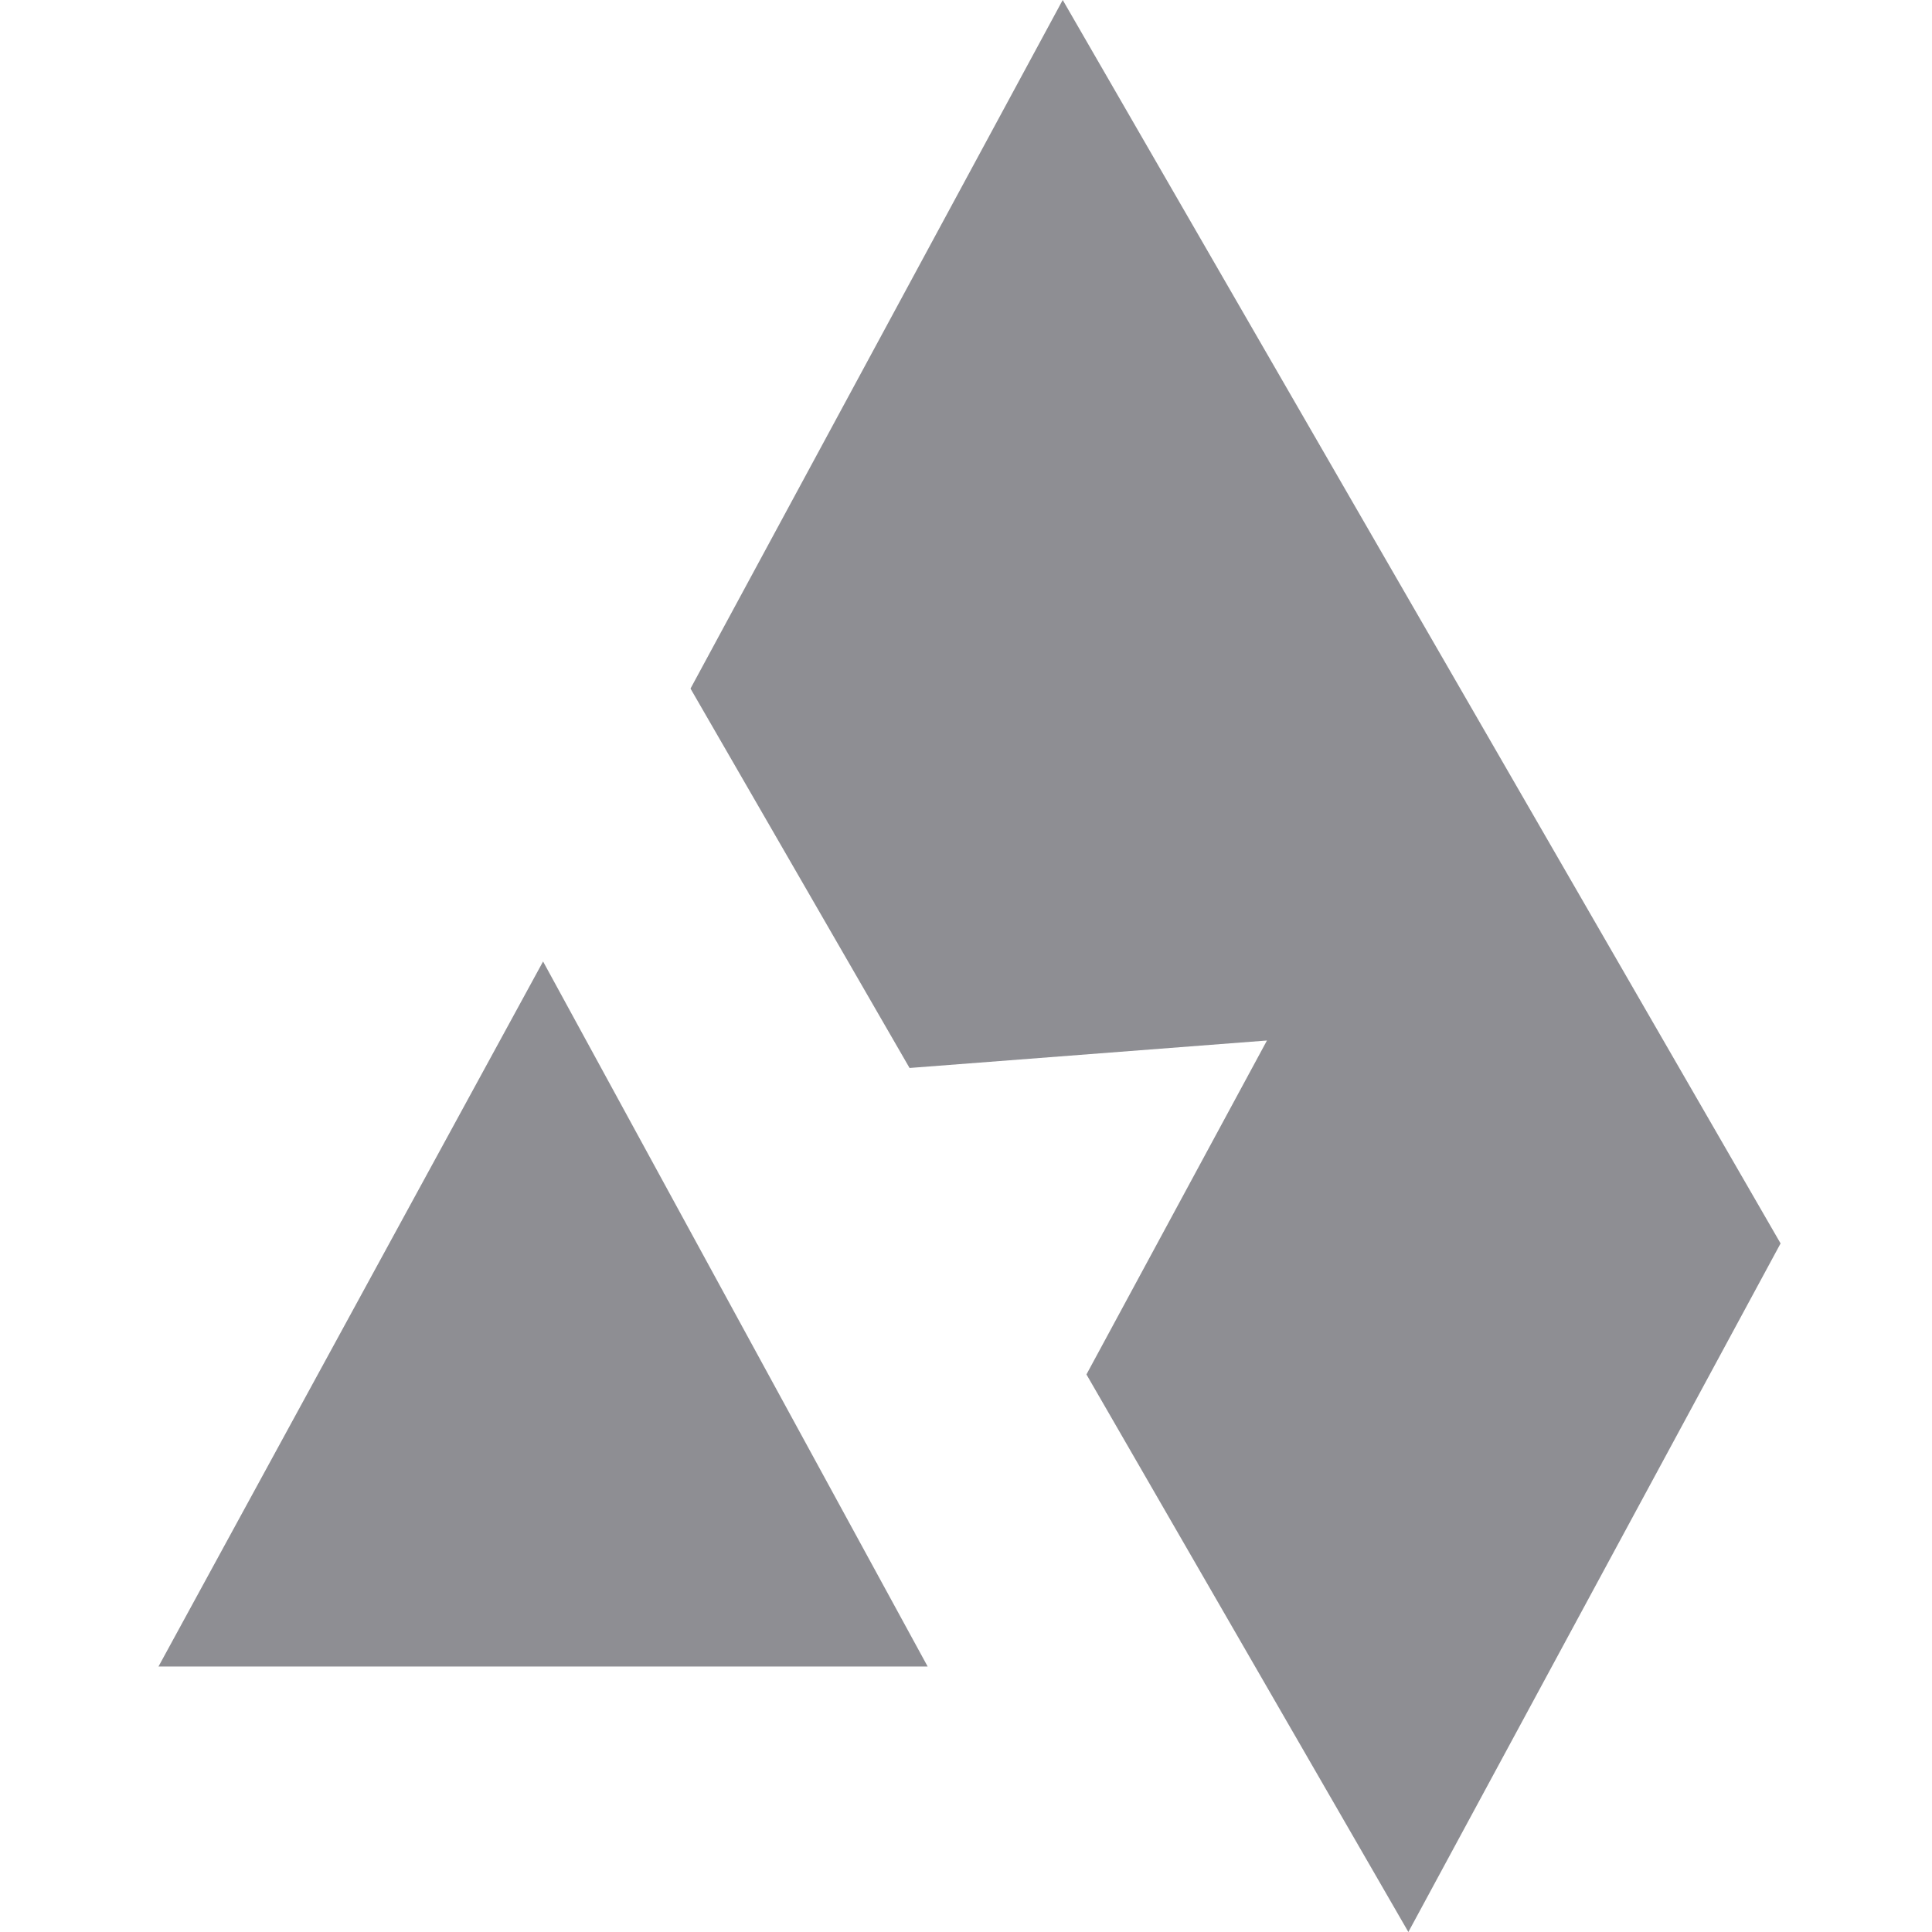
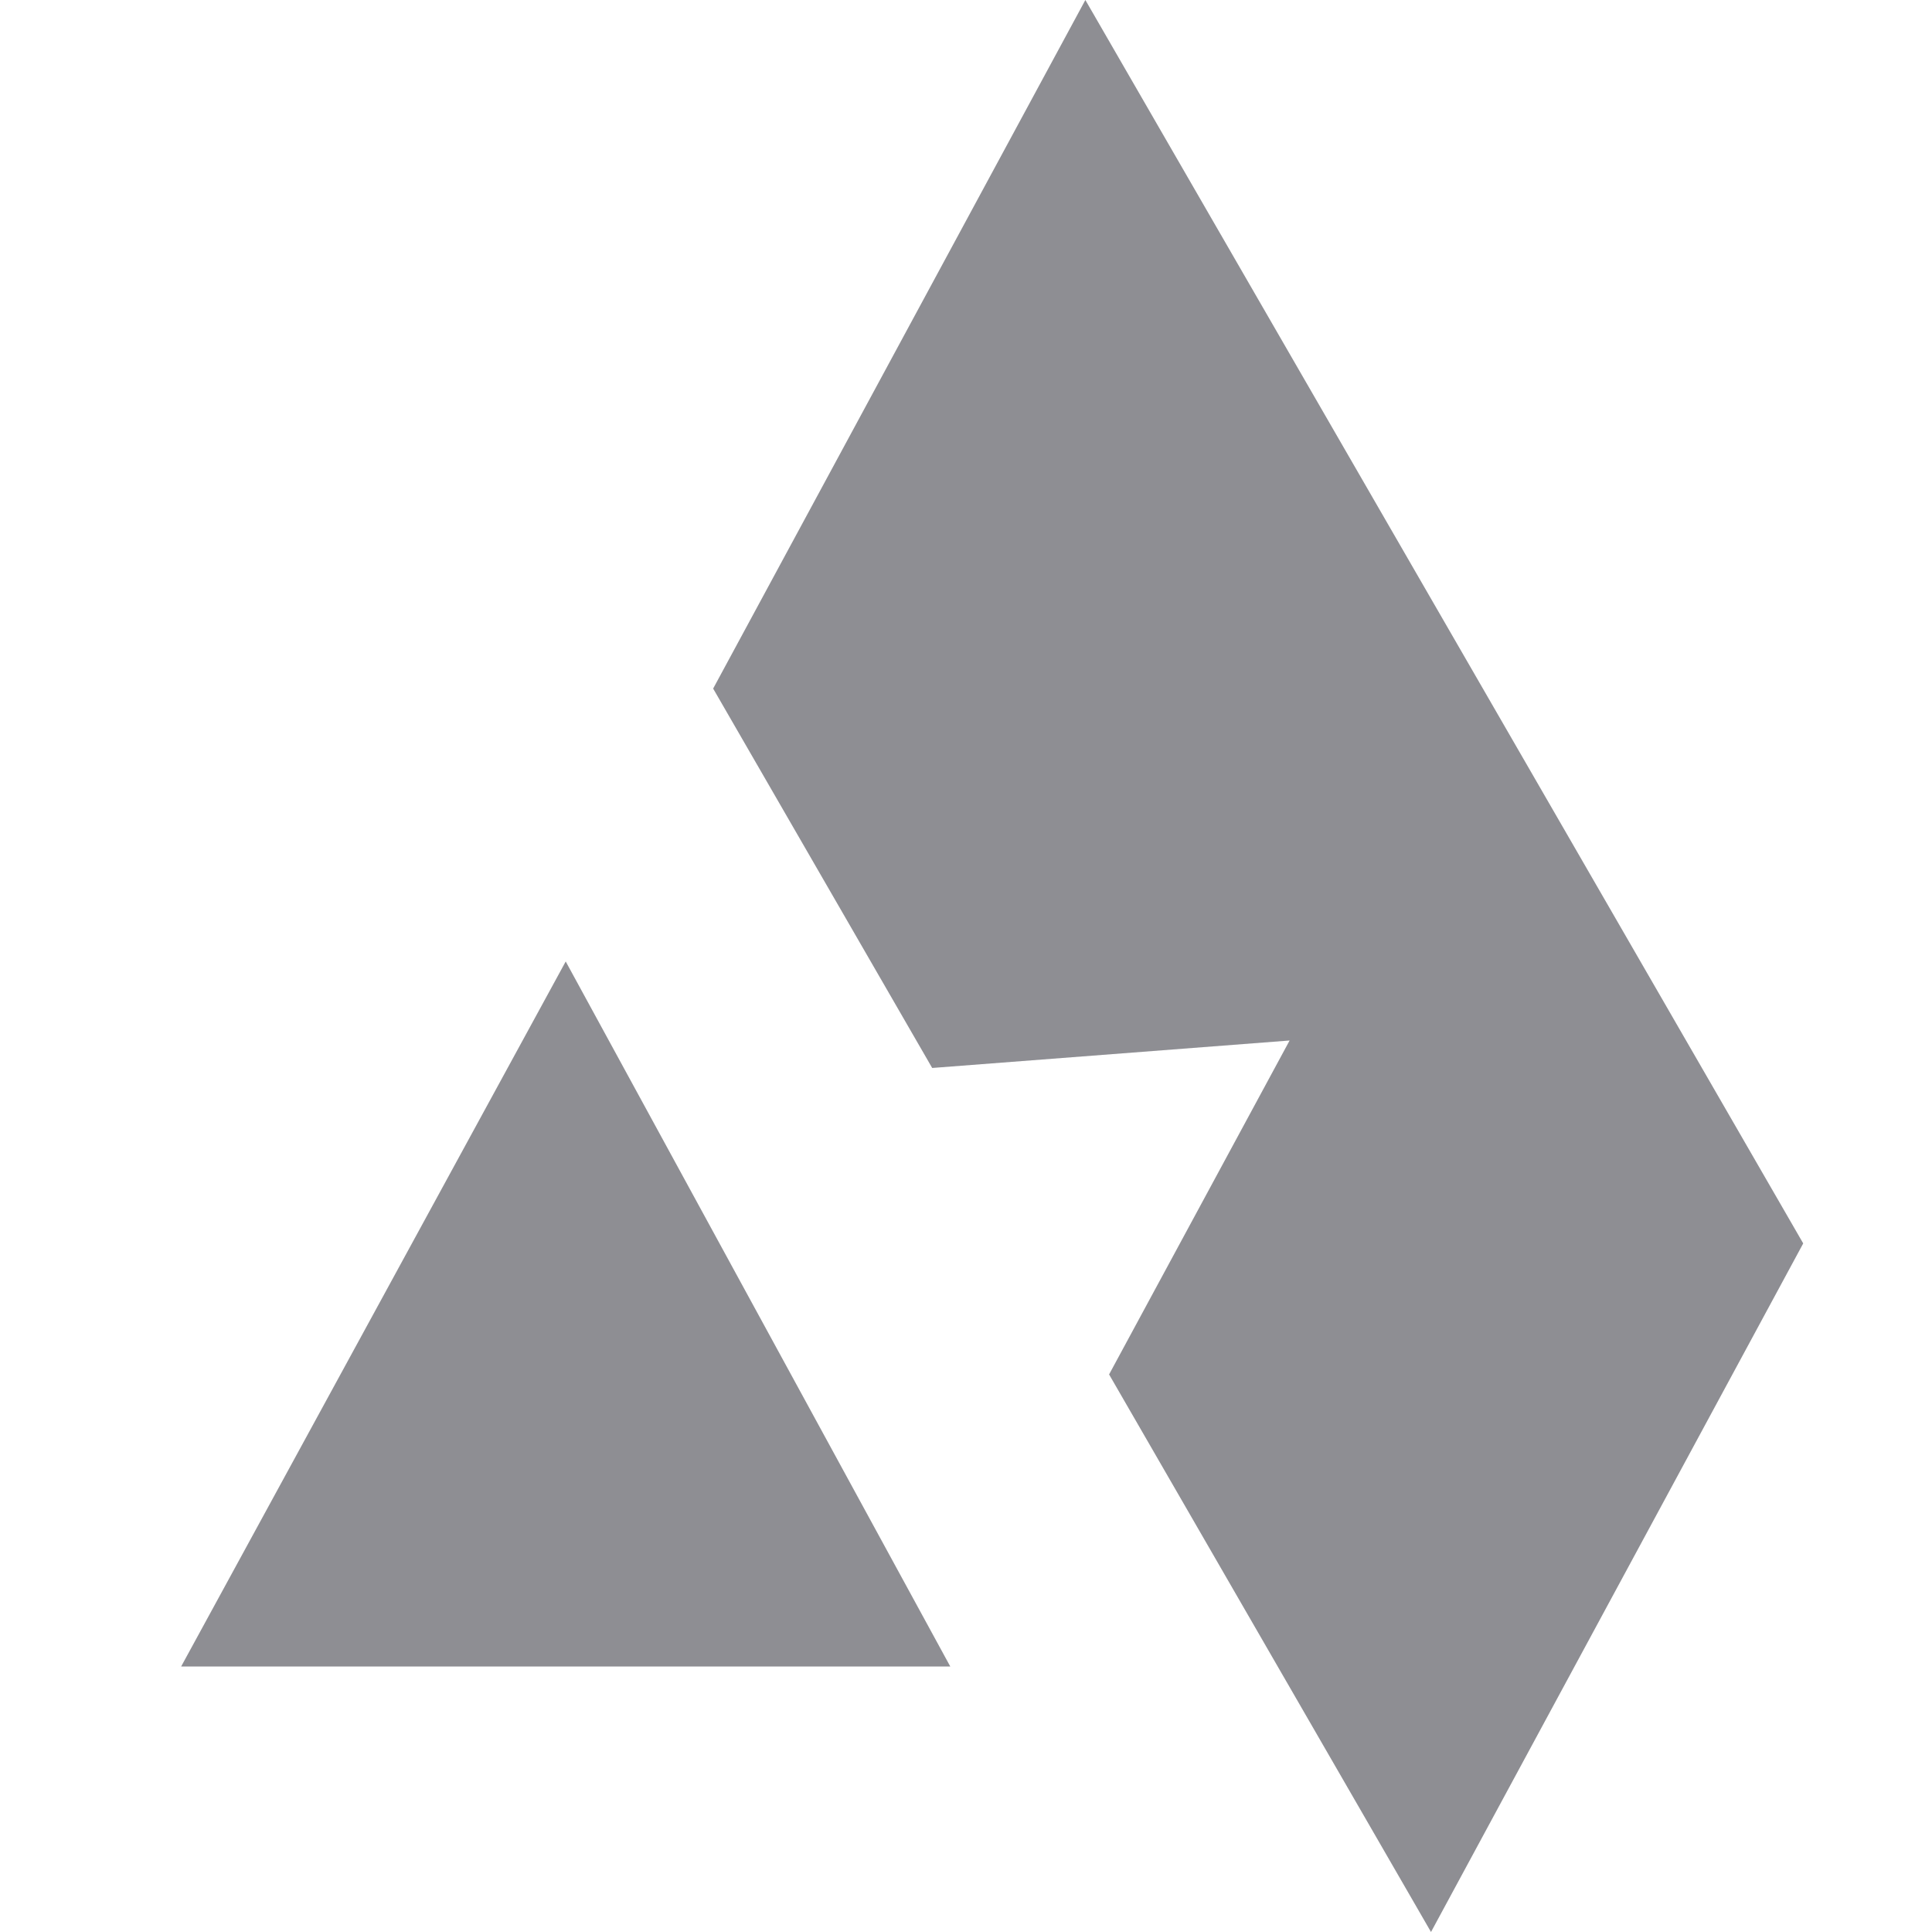
- <svg xmlns="http://www.w3.org/2000/svg" width="32" height="32" viewBox="0 0 32 32" fill="none">
-   <path fill-rule="evenodd" clip-rule="evenodd" d="M17.602 0L29.492 20.595L23.327 32L17.995 22.765L20.985 17.234L15.065 17.689L11.437 11.405L17.602 0ZM15.365 27.603L8.995 15.925L2.625 27.603H15.365Z" fill="#8E8E93" />
+ <svg xmlns="http://www.w3.org/2000/svg" width="32" height="32" viewBox="0 0 32 32">
+   <path fill-rule="evenodd" clip-rule="evenodd" d="M17.977 0L29.867 20.595L23.702 32L18.37 22.765L21.36 17.234L15.44 17.689L11.812 11.405L17.977 0ZM15.74 27.603L9.37 15.925L3 27.603H15.74Z" fill="#8E8E93" />
</svg>
